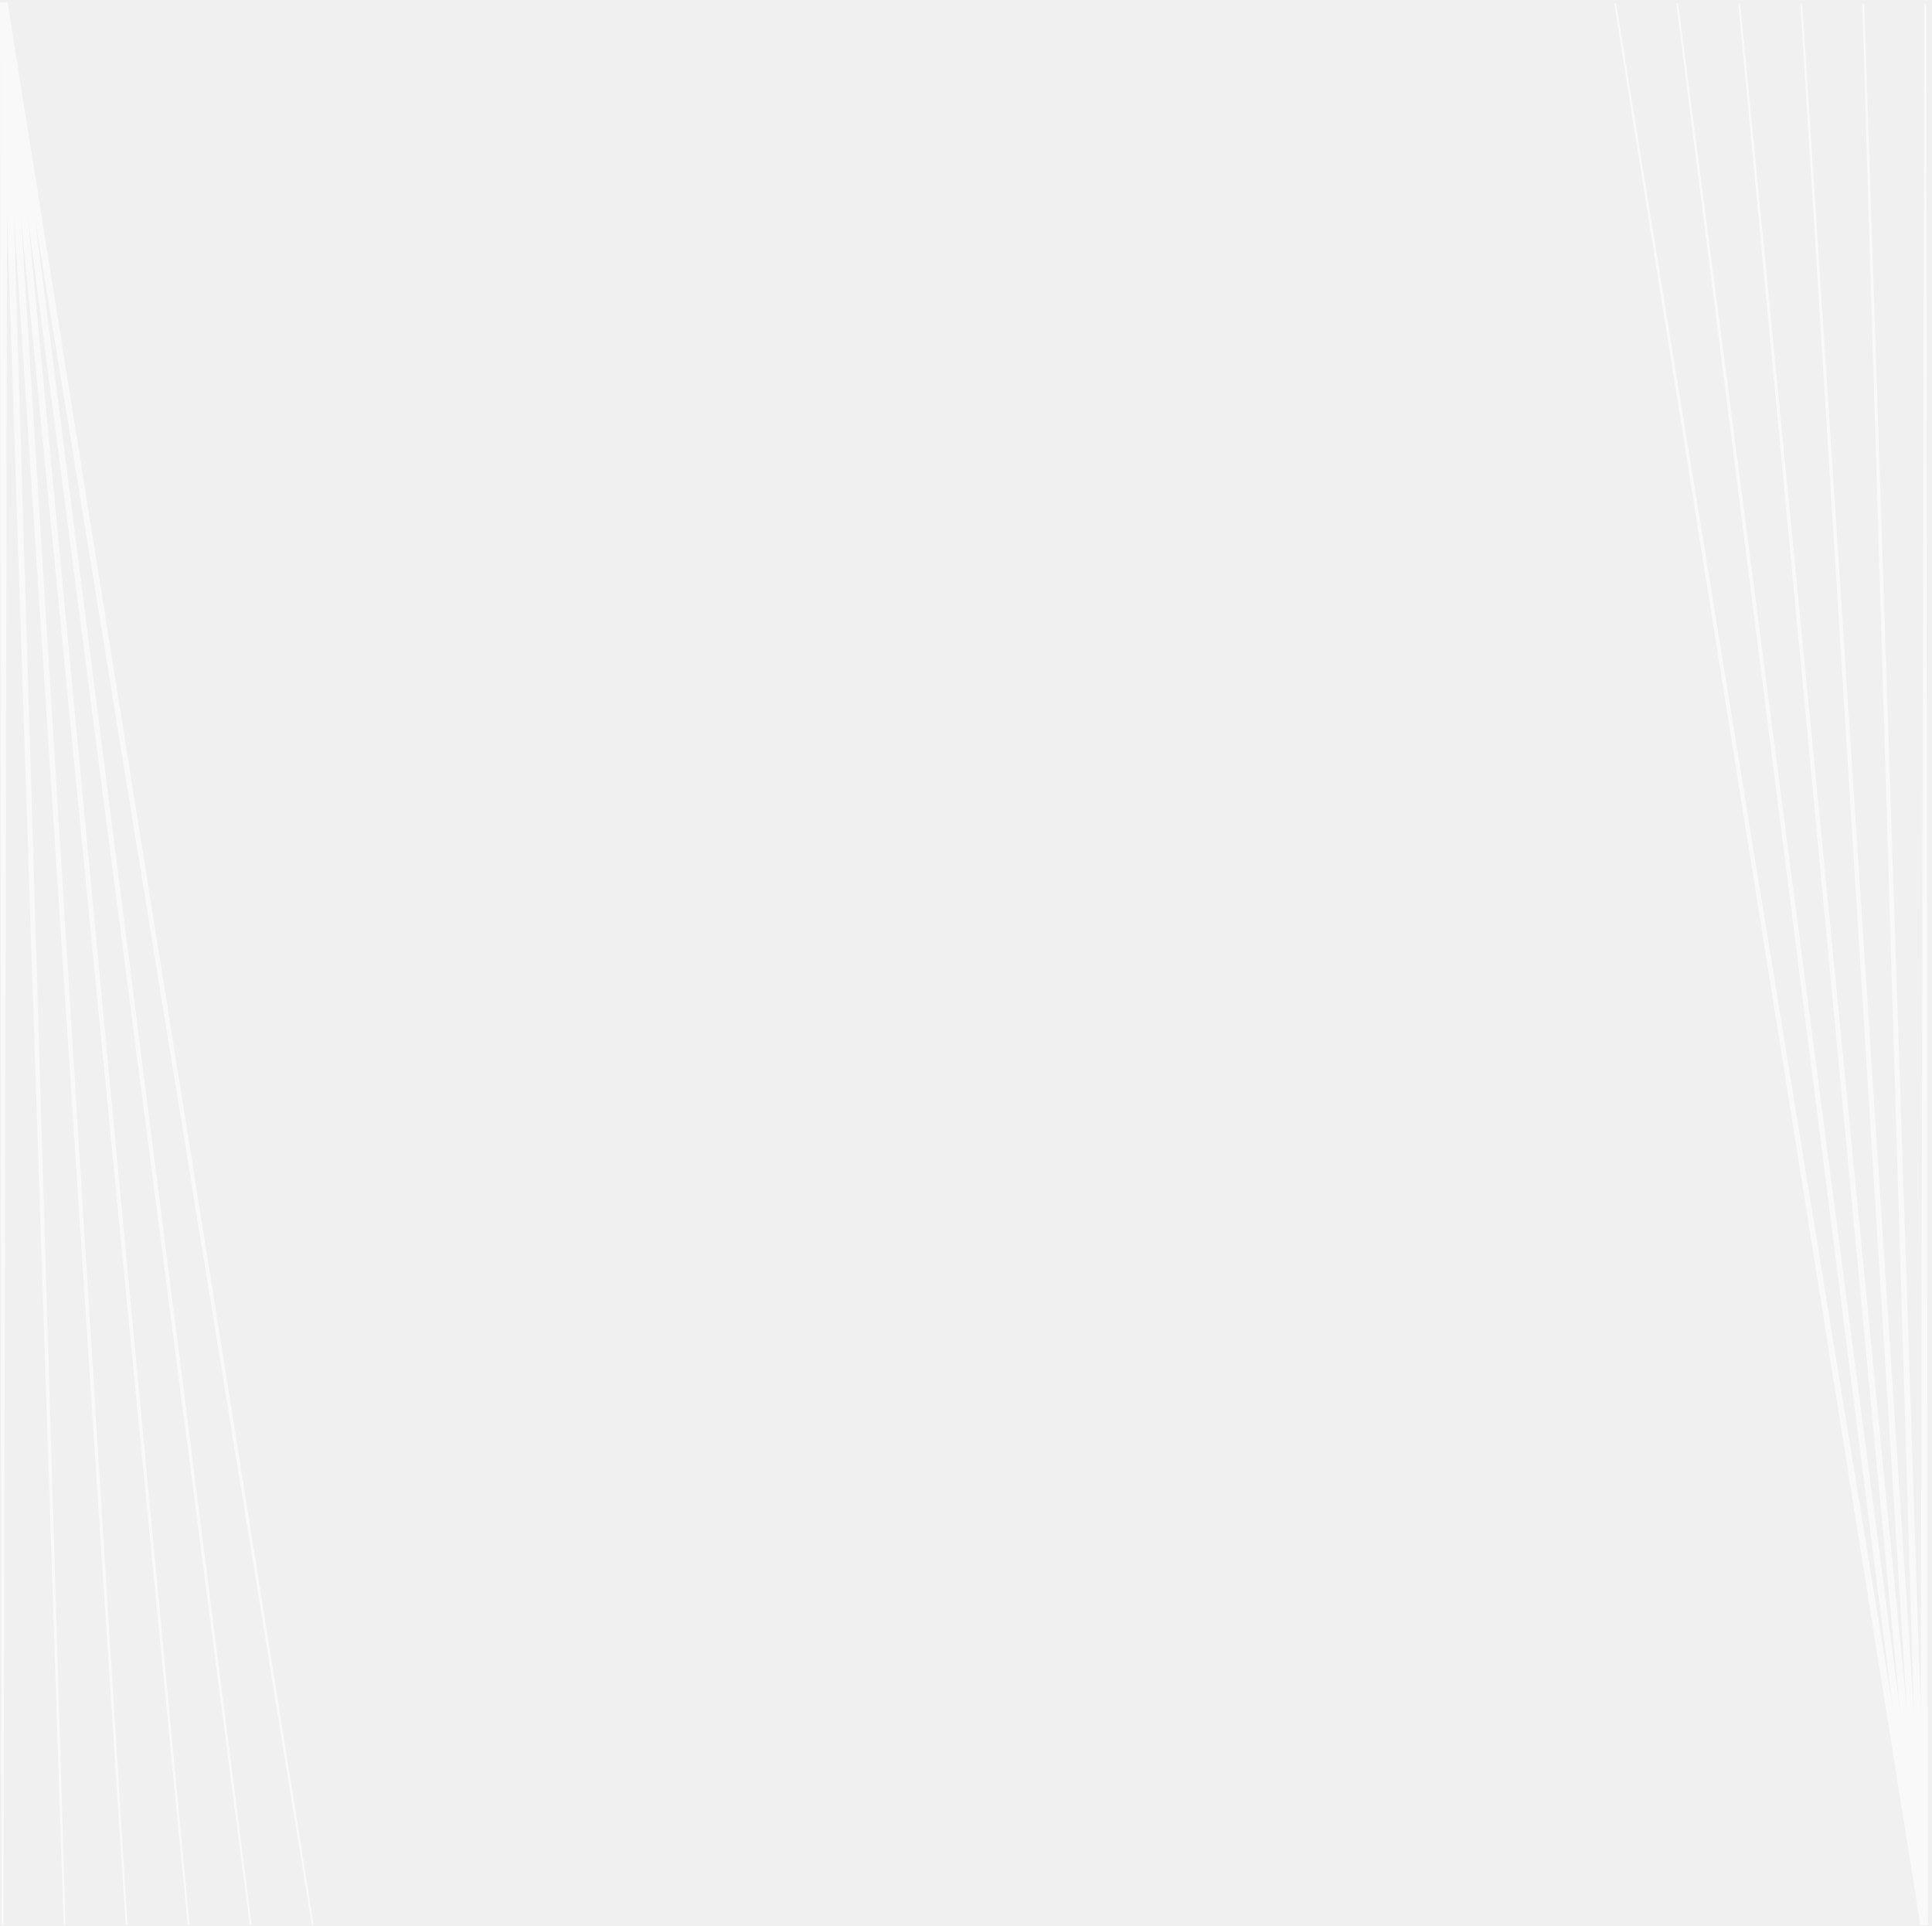
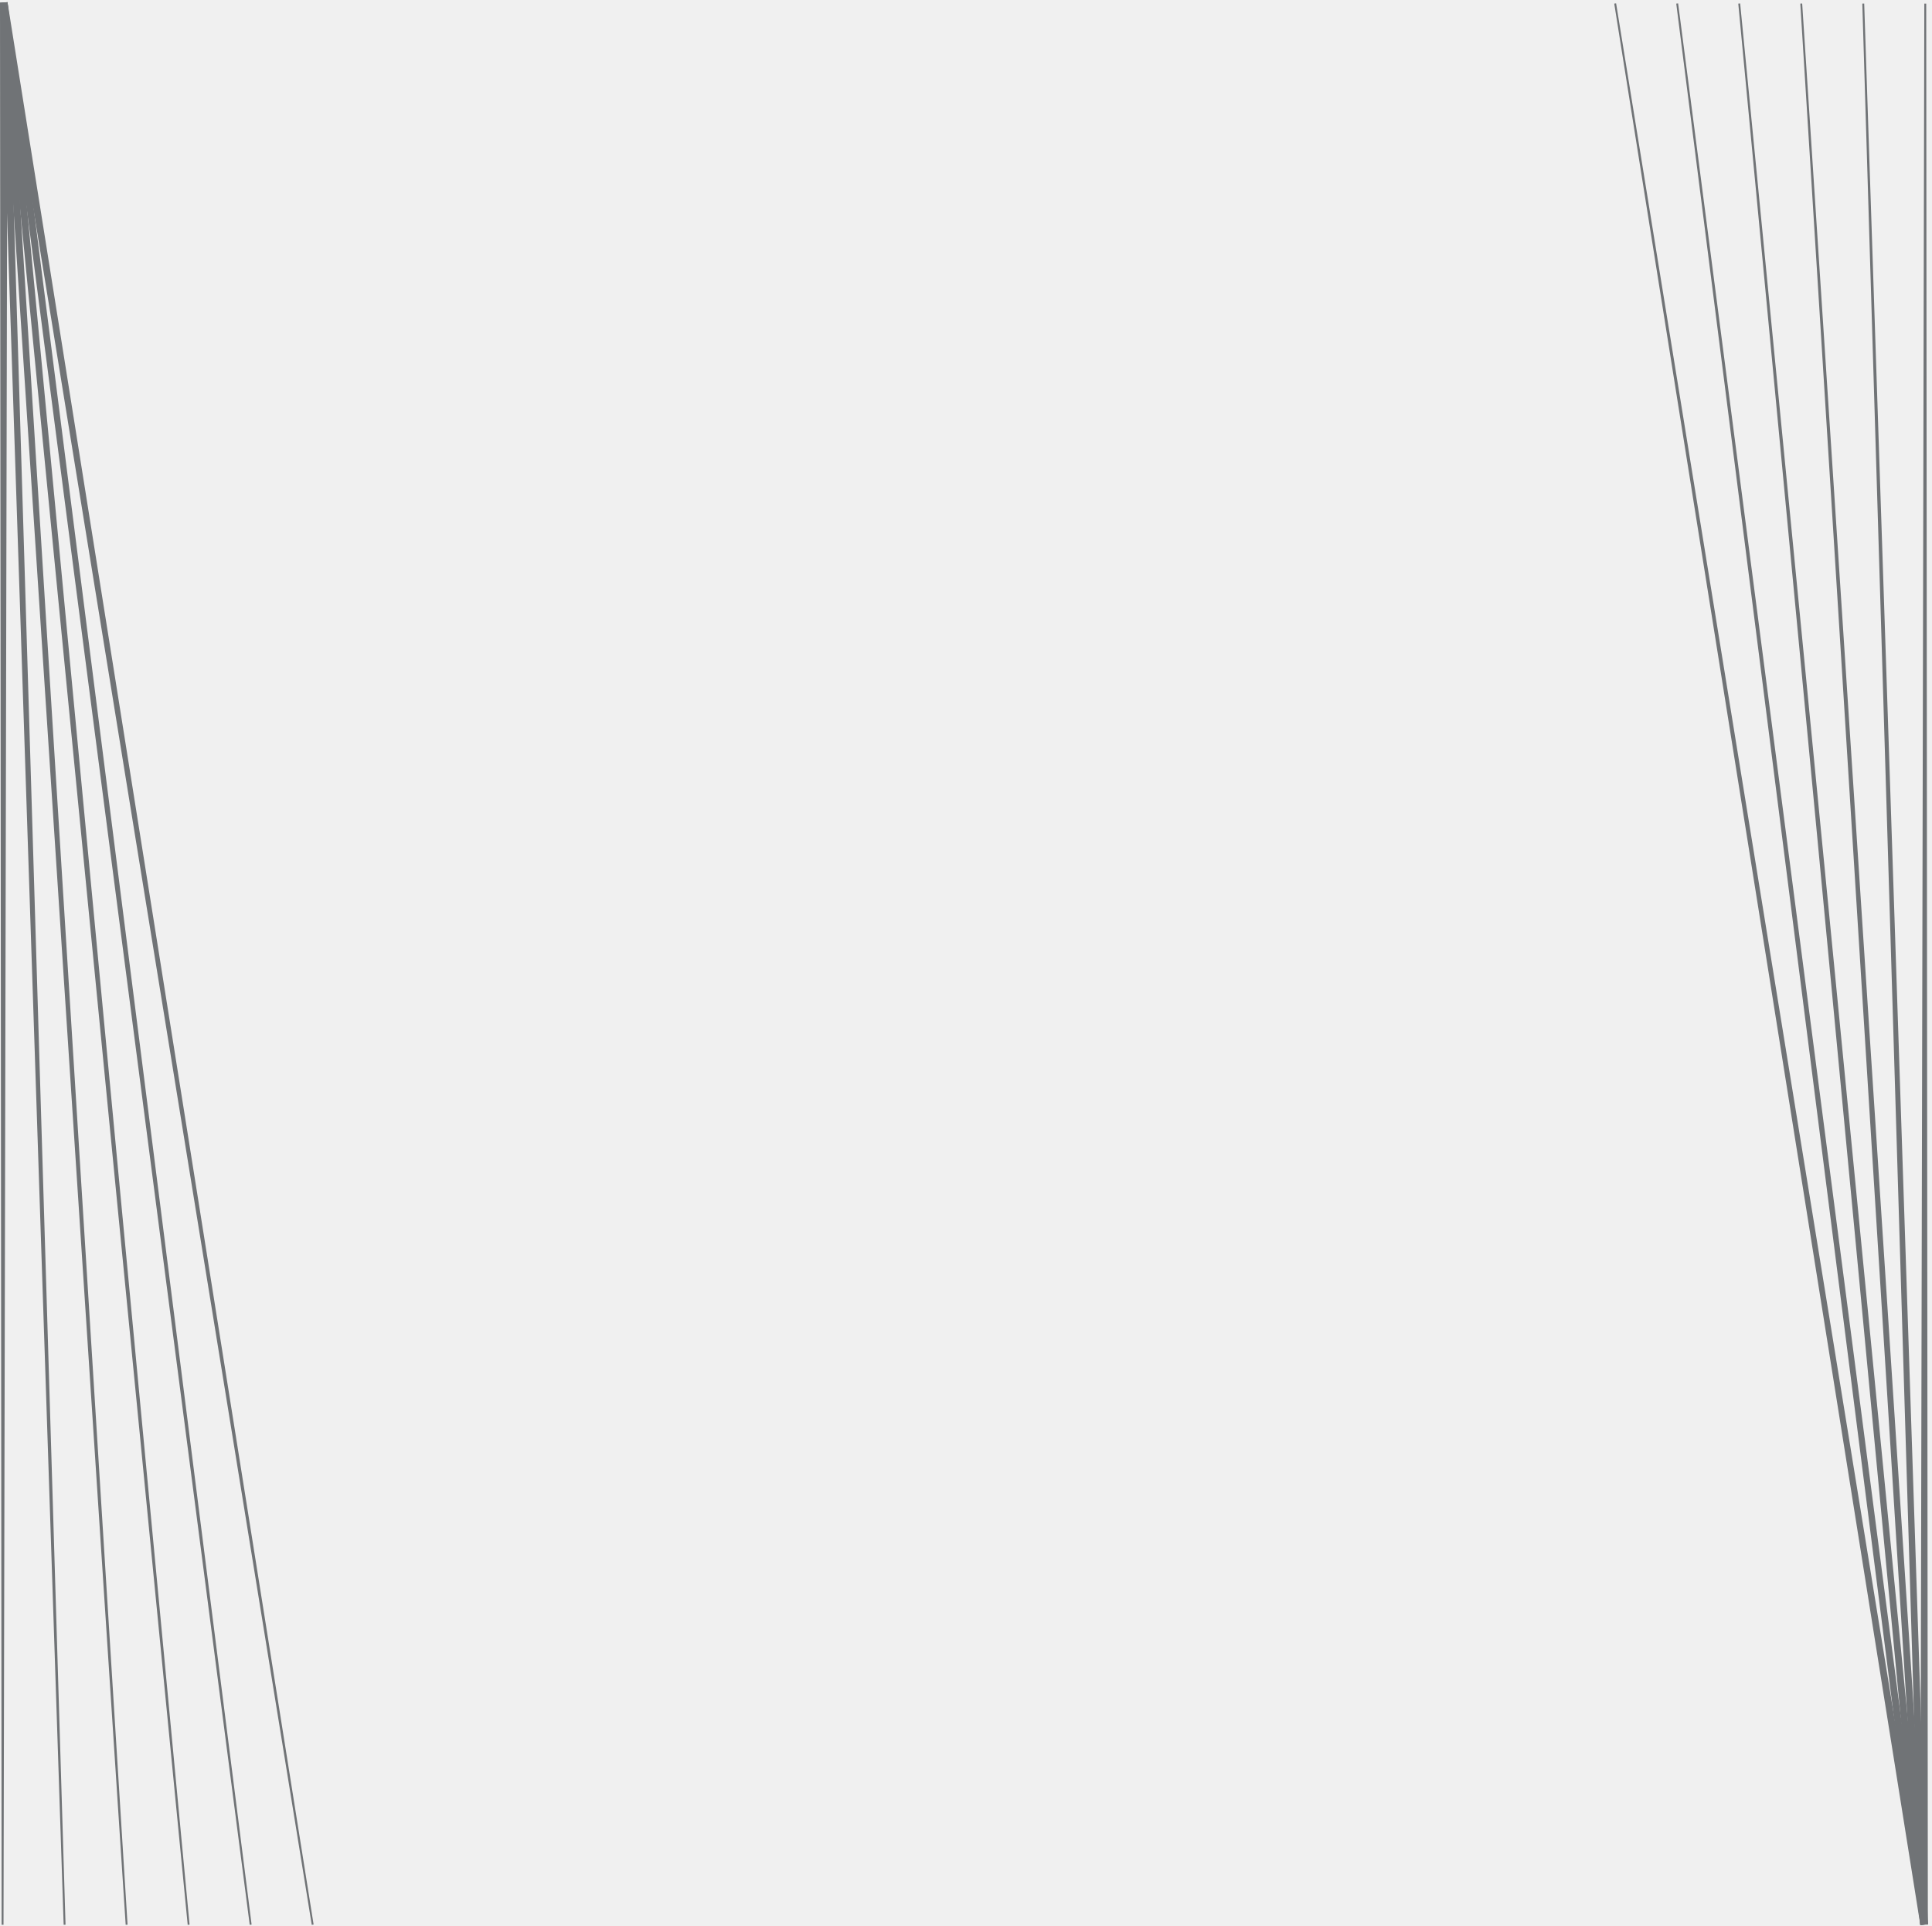
<svg xmlns="http://www.w3.org/2000/svg" width="294" height="293">
-   <g fill="#FFF" fill-rule="evenodd" opacity=".6">
+   <g fill="#707376" fill-rule="evenodd">
    <path d="M292.222 292.84h1.147L293.12.546l-.288-.001z" />
    <path d="M283.395.546l8.827 292.313 1.147-.036L283.682.537z" />
    <path d="M273.958.547l18.265 292.33 1.145-.073L274.243.529z" />
    <path d="M264.52.549l27.704 292.346 1.142-.11L264.806.521z" />
    <path d="M255.082.55l37.145 292.363 1.138-.146L255.366.513z" />
    <path d="M245.645.55l46.584 292.381 1.131-.182L245.928.505zM.248 292.871h.286L1.147.405H0z" />
    <path d="M0 .424l9.687 292.45.286-.01L1.146.387z" />
    <path d="M0 .442l19.126 292.434.285-.018L1.145.368z" />
    <path d="M.002.46L28.563 292.88l.285-.027L1.144.35z" />
    <path d="M.004.478l37.998 292.403.285-.036L1.142.332z" />
    <path d="M.007.496l47.434 292.387.283-.045L1.139.314z" />
  </g>
</svg>
